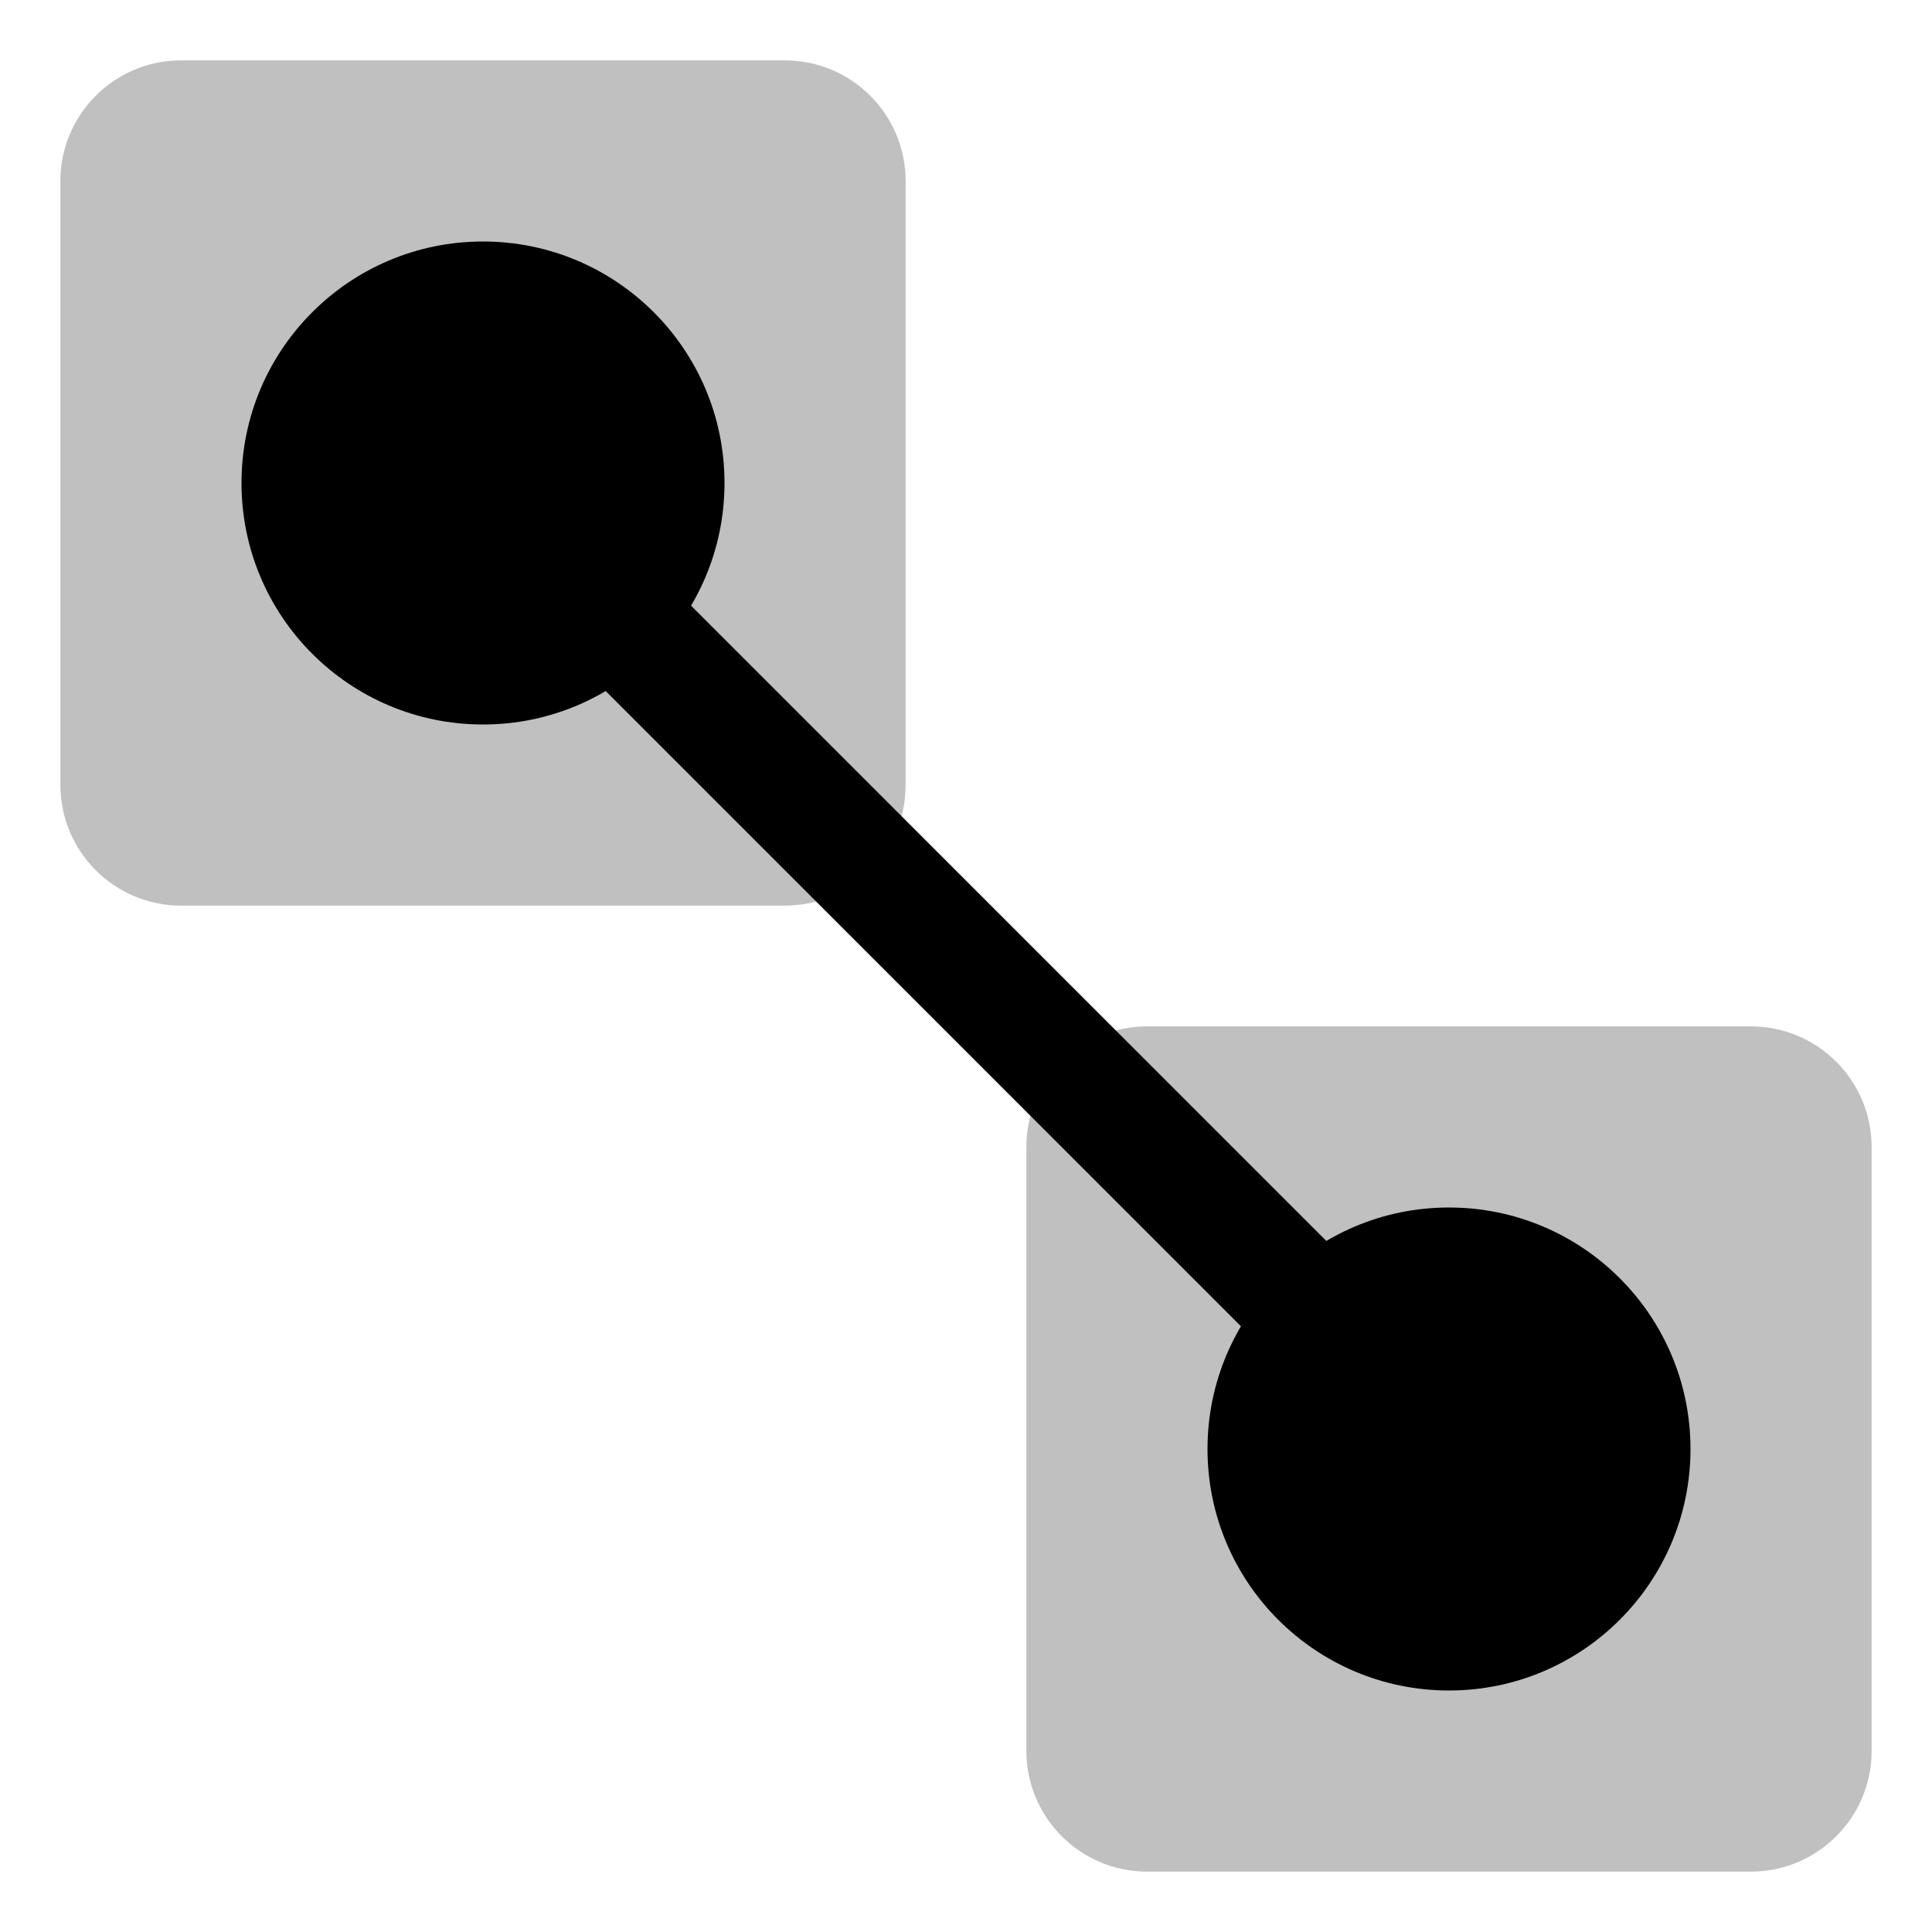
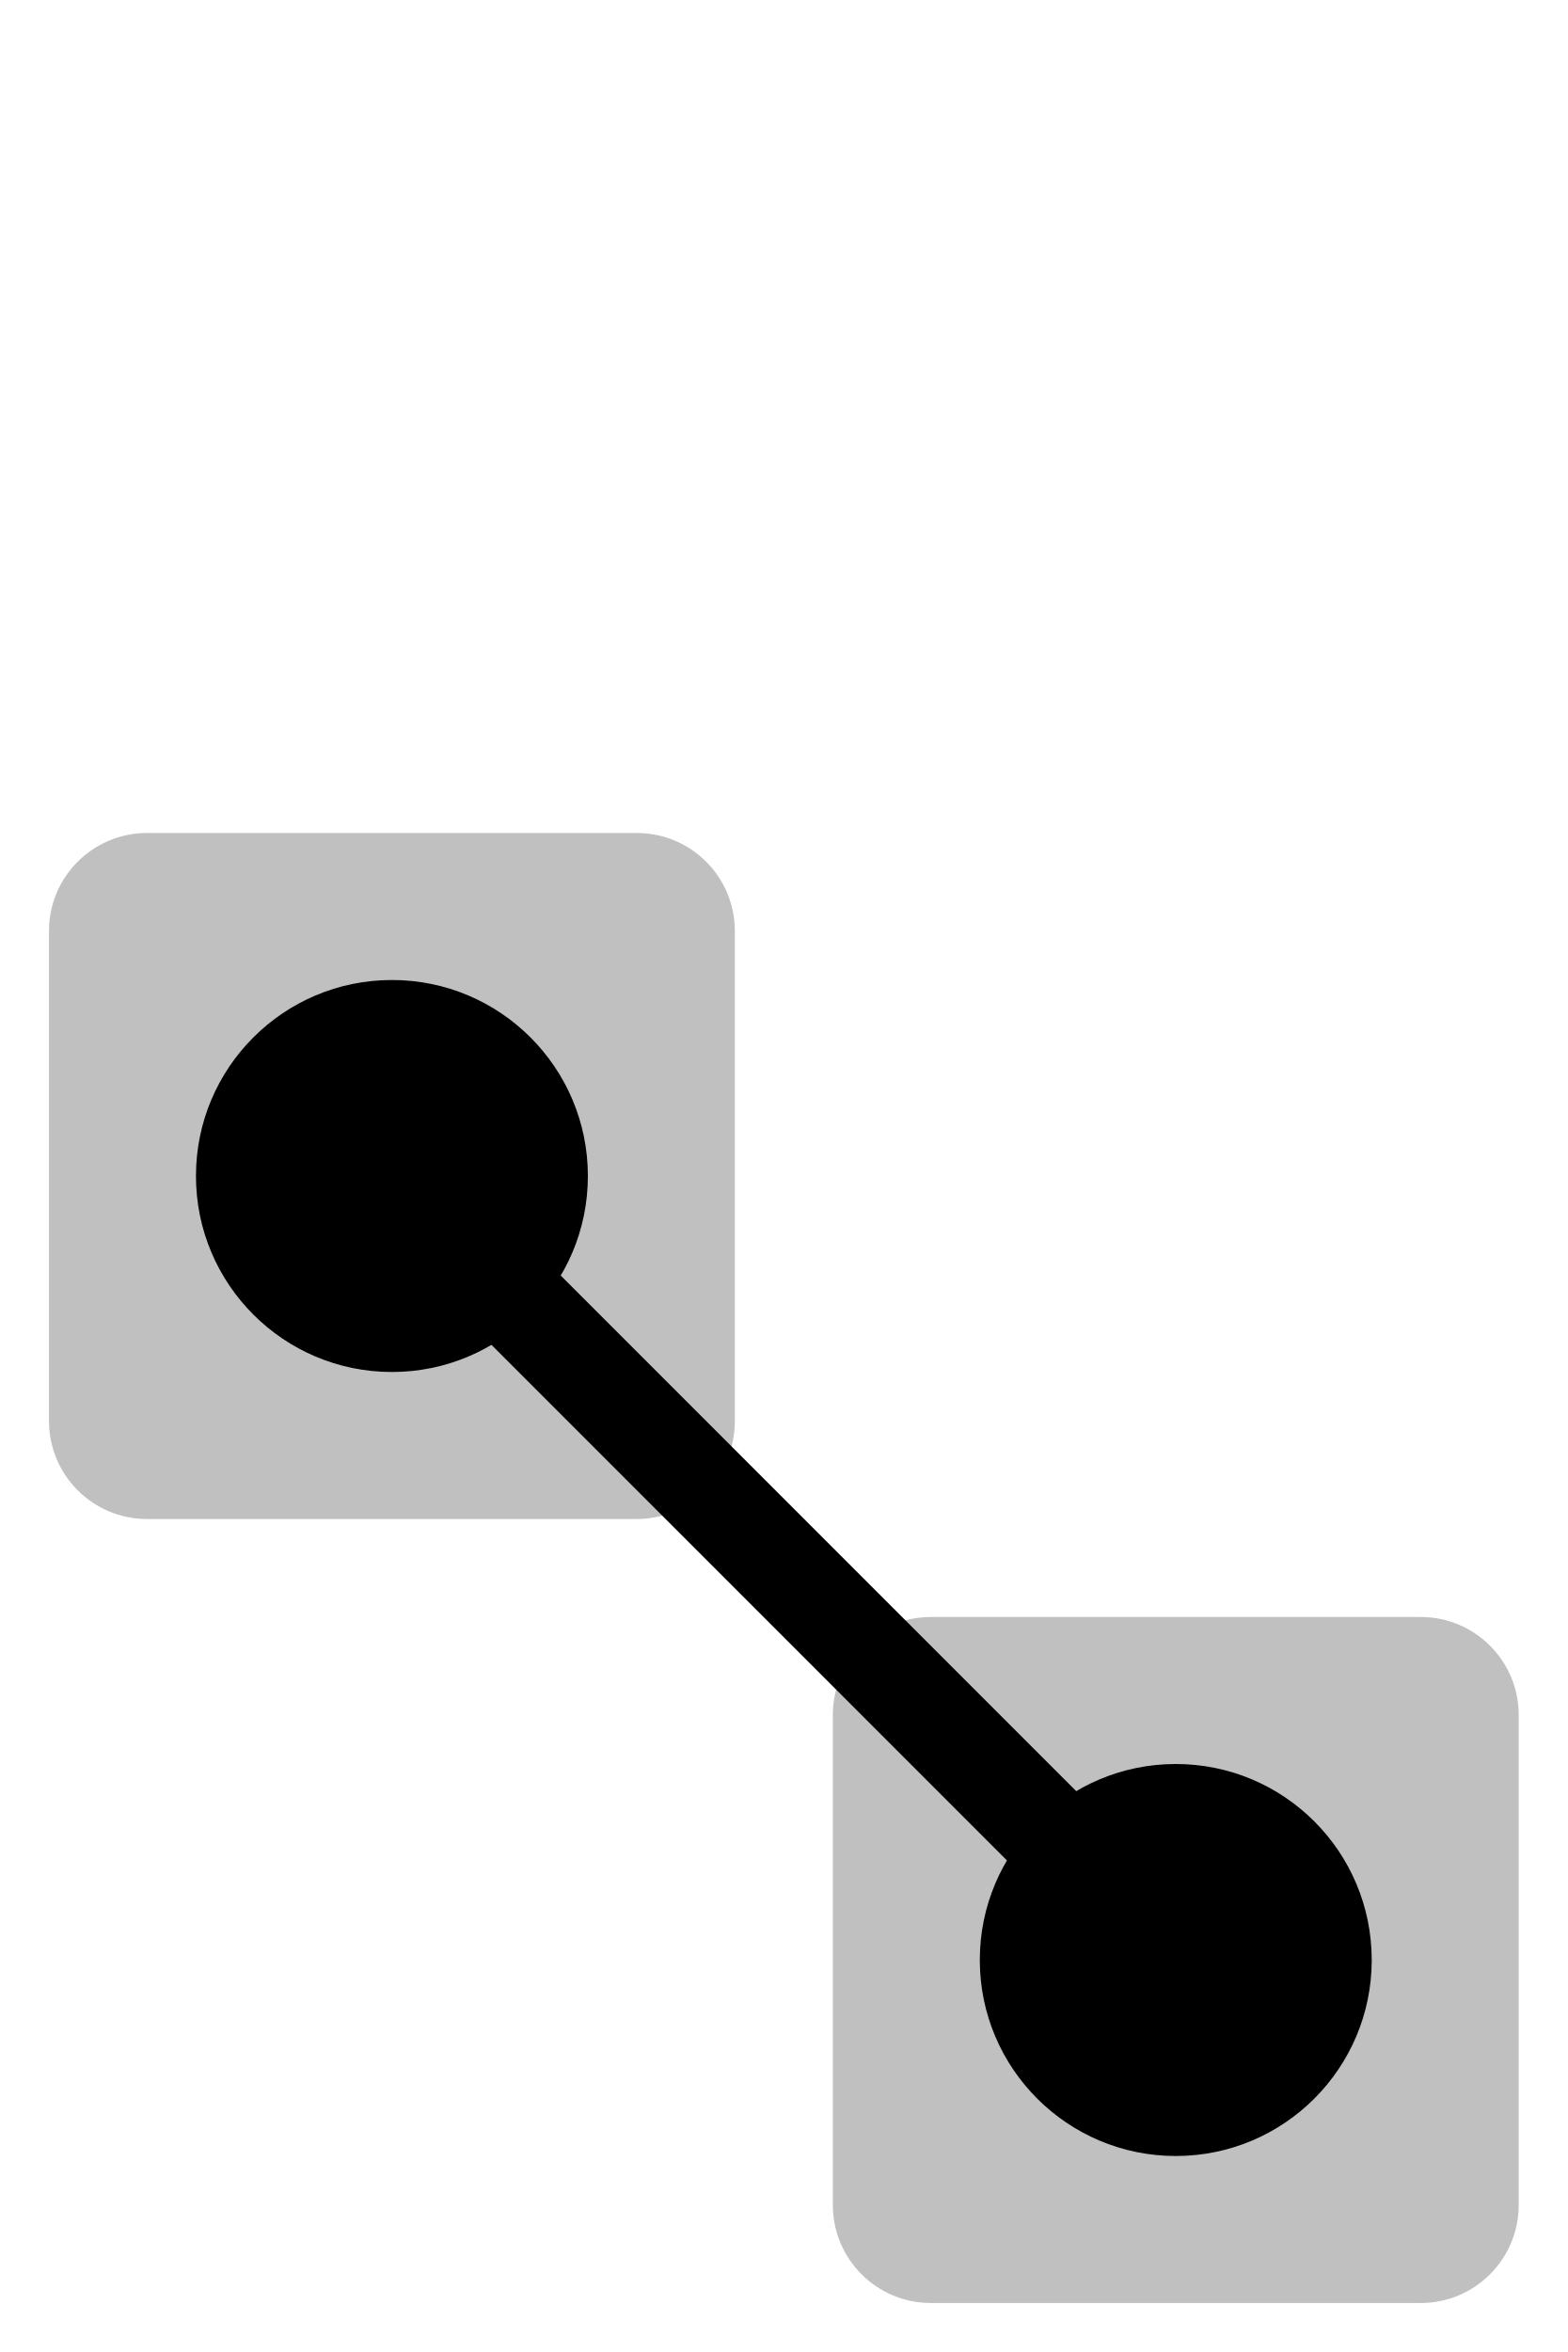
- <svg xmlns="http://www.w3.org/2000/svg" version="1.1" width="24" height="24" viewBox="0 0 32 32">
+ <svg xmlns="http://www.w3.org/2000/svg" version="1.1" width="24" height="36" viewBox="0 -16 32 48">
  <rect x="1" y="1" width="14" height="14" rx="2" ry="2" fill="#C0C0C0" />
  <rect x="17" y="17" width="14" height="14" rx="2" ry="2" fill="#C0C0C0" />
  <circle cx="8" cy="8" r="4" fill="#000000" />
  <circle cx="24" cy="24" r="4" fill="#000000" />
  <line x1="8" y1="8" x2="24" y2="24" stroke-width="2" stroke="#000000" />
</svg>
